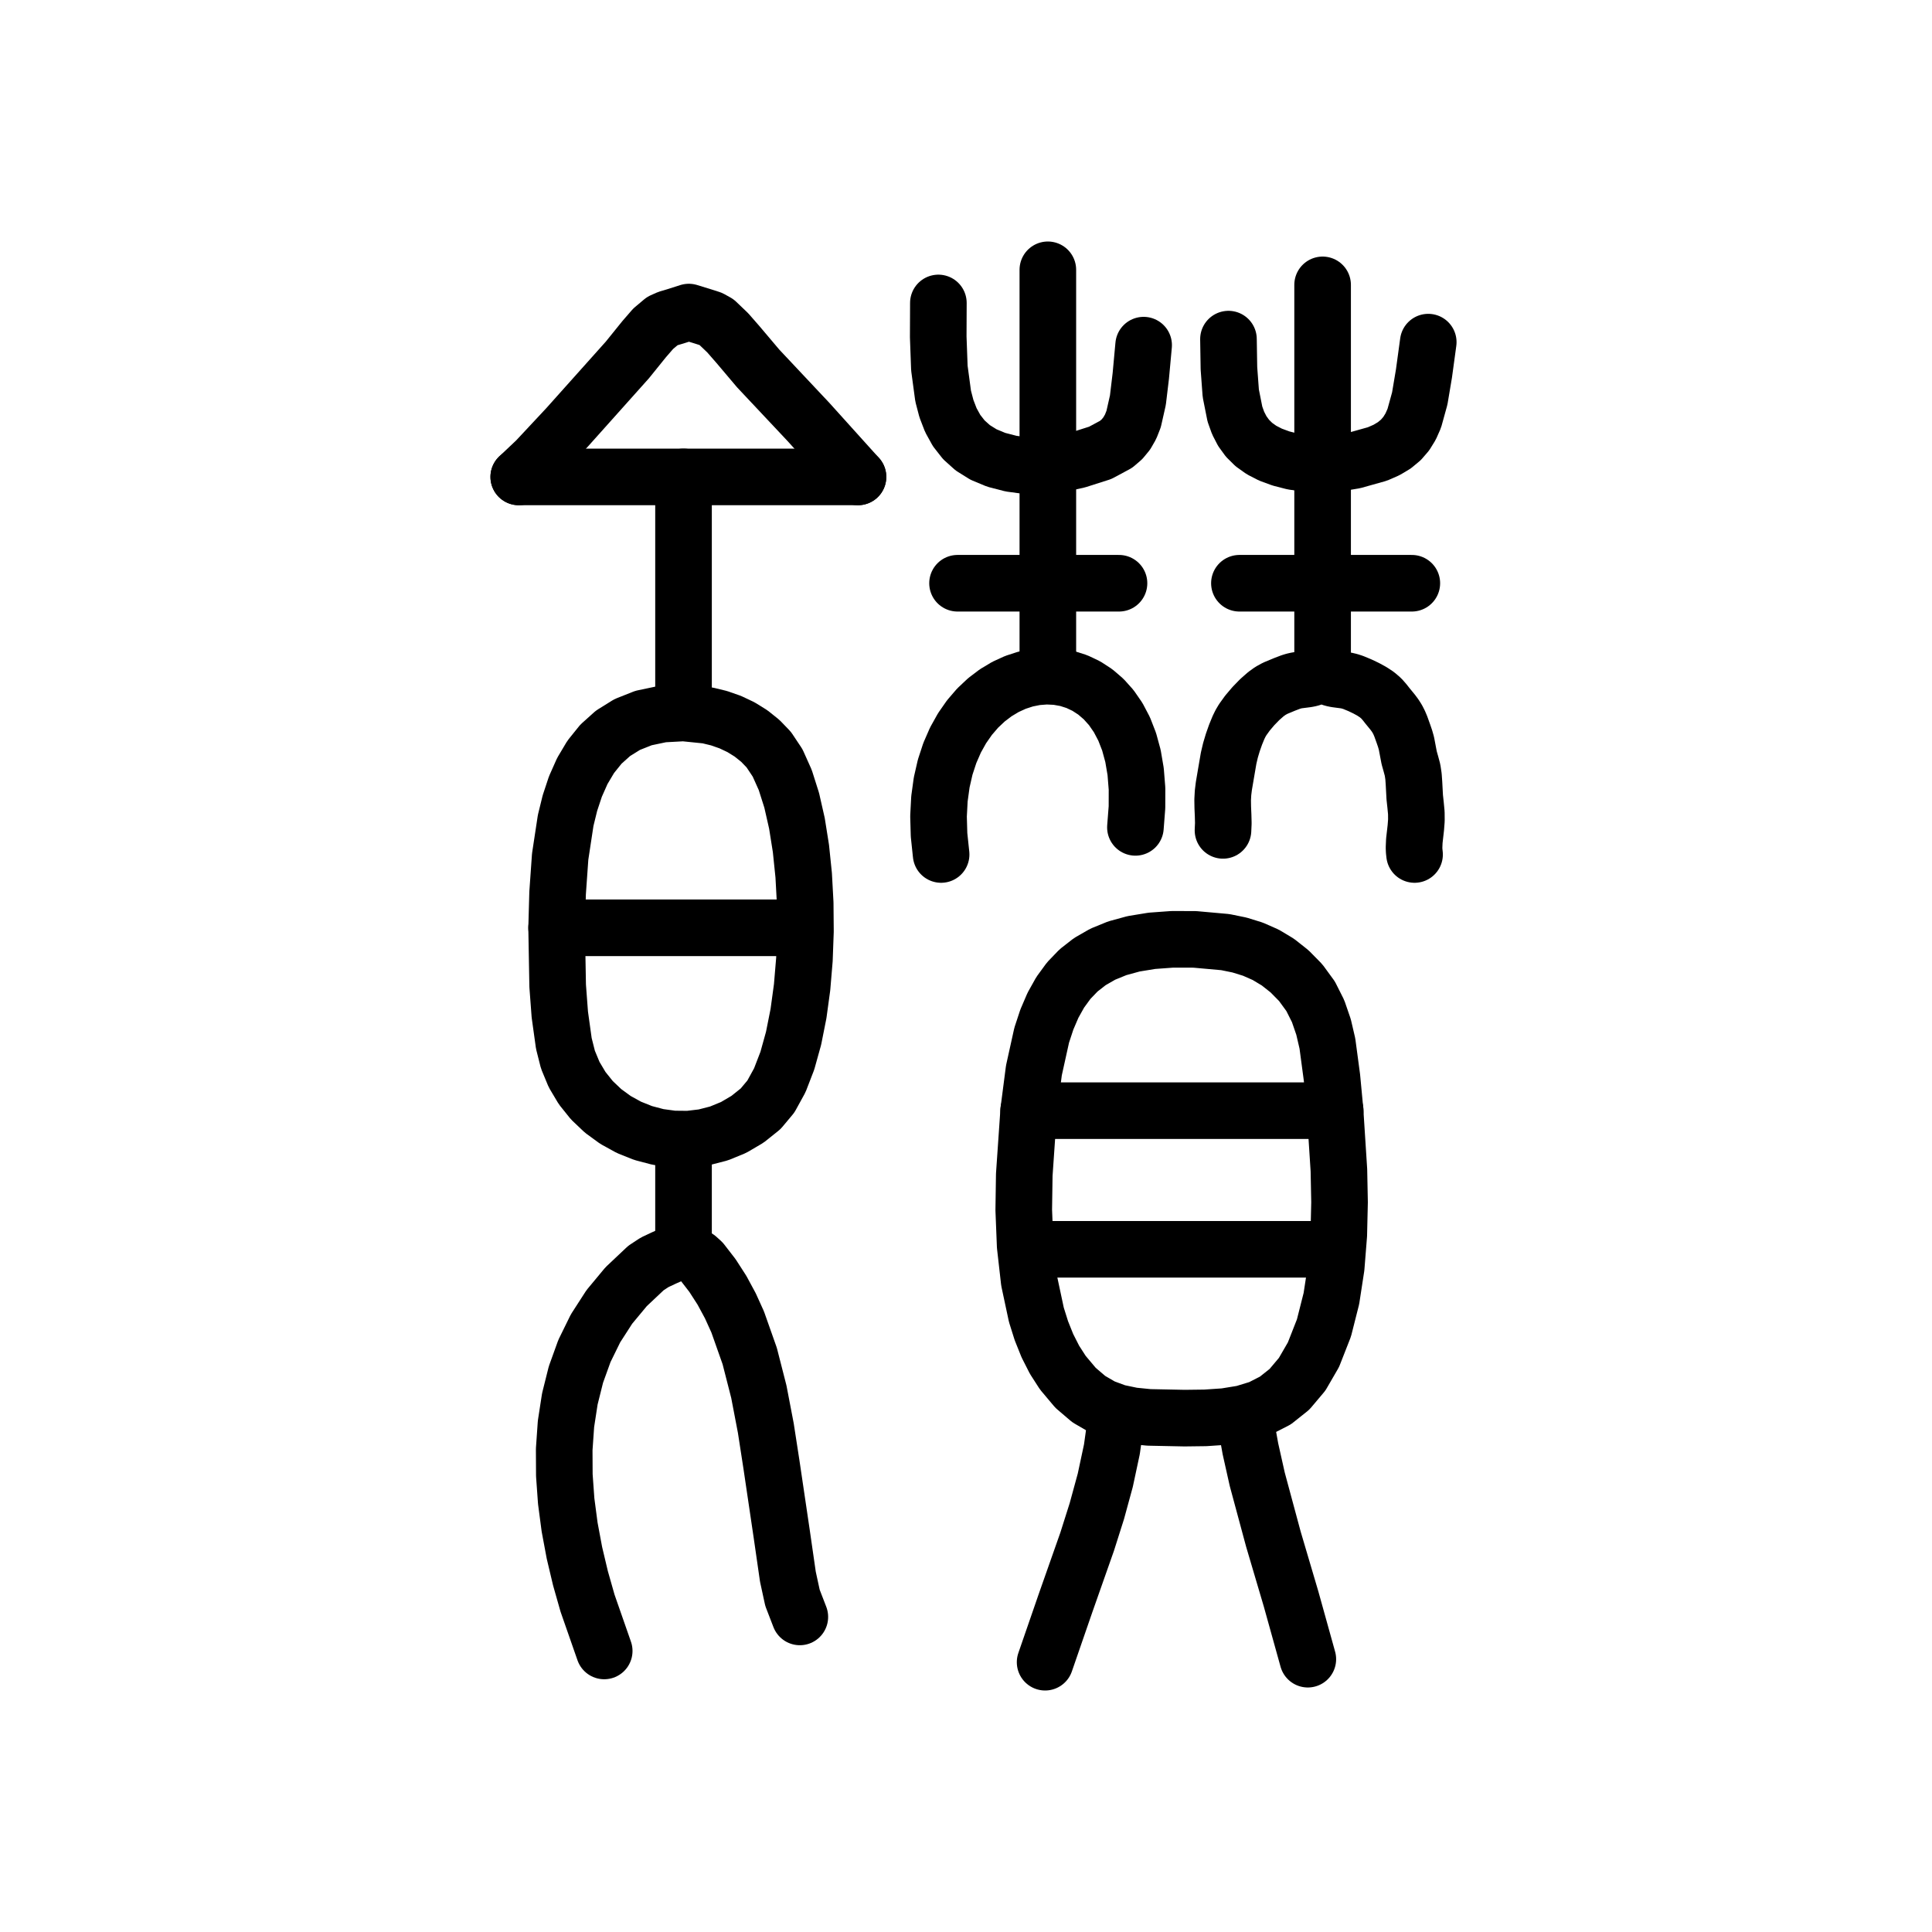
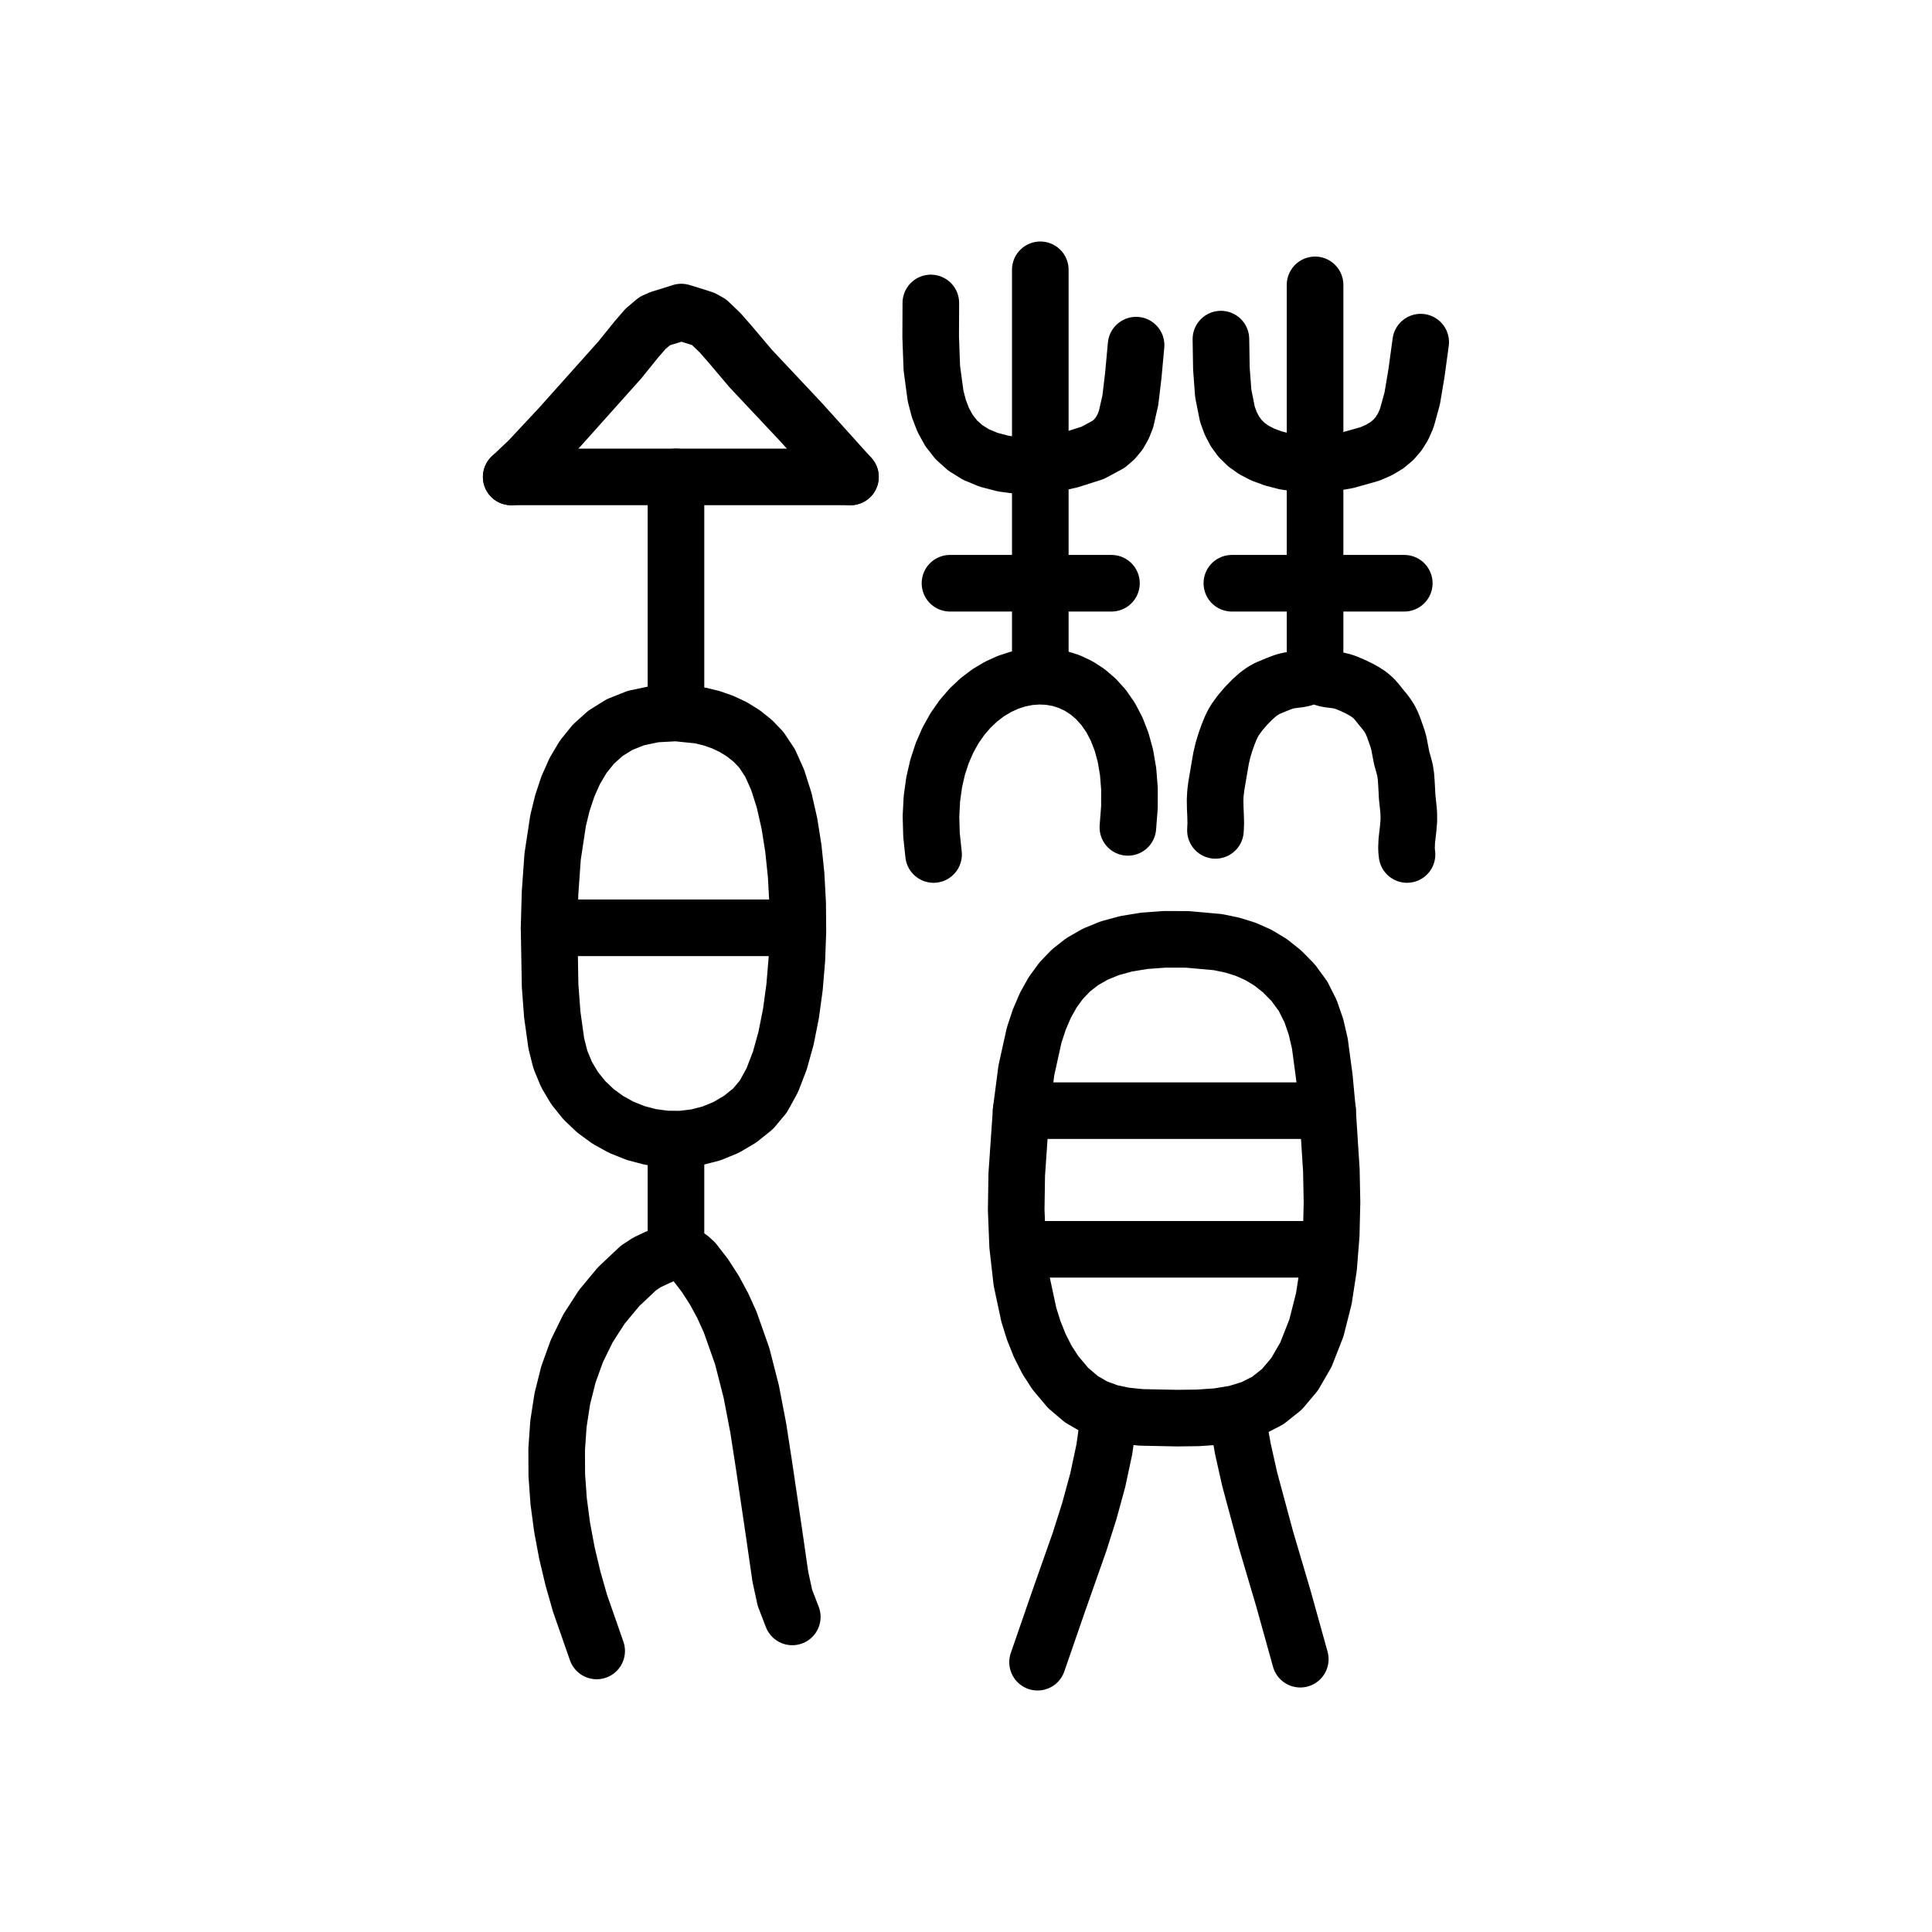
<svg xmlns="http://www.w3.org/2000/svg" viewBox="0 0 1024 1024" data-codepoint="U+3DEBA" data-advance="1024" data-schema="seal-centerline-1">
  <g transform="matrix(1 0 0 -1 0 832)" fill="none" stroke="#000" stroke-width="30" stroke-linecap="round" stroke-linejoin="round">
-     <path id="stroke-1" d="M 295.024 340.242 L 425.332 340.242" />
-     <path id="stroke-2" d="M 362.28 579.227 L 362.28 454.474" />
-     <path id="stroke-3" d="M 362.28 227.513 L 362.28 170.397" />
-     <path id="stroke-4" d="M 362.28 170.397 L 357.345 167.665 L 352.093 165.348 L 346.956 162.935 L 342.363 159.916 L 331.844 149.994 L 322.964 139.301 L 315.631 127.925 L 309.757 115.951 L 305.251 103.465 L 302.024 90.554 L 299.984 77.303 L 299.043 63.798 L 299.109 50.126 L 300.094 36.372 L 301.908 22.624 L 304.459 8.966 L 307.658 -4.516 L 311.415 -17.734 L 320.245 -43.037" />
-     <path id="stroke-5" d="M 362.28 170.397 L 364.607 168.439 L 367.152 166.897 L 369.678 165.327 L 371.945 163.284 L 377.622 155.945 L 382.653 148.138 L 387.091 139.916 L 390.988 131.33 L 397.365 113.273 L 402.198 94.379 L 405.901 75.062 L 408.888 55.734 L 414.37 18.696 L 417.599 -3.678 L 420.033 -14.892 L 423.931 -25" />
-     <path id="stroke-6" d="M 545.226 243.325 L 707.683 243.325" />
-     <path id="stroke-7" d="M 545.226 169.845 L 707.683 169.845" />
-     <path id="stroke-8" d="M 555.379 474.948 L 555.379 689.0" />
-     <path id="stroke-9" d="M 591.642 80.39 L 589.332 63.862 L 585.819 47.434 L 581.36 31.107 L 576.215 14.88 L 564.896 -17.266 L 553.929 -49.0" />
-     <path id="stroke-10" d="M 659.816 80.39 L 662.754 64.097 L 666.359 47.996 L 674.94 16.166 L 684.3 -15.5 L 693.177 -47.402" />
-     <path id="stroke-11" d="M 701.009 474.948 L 701.009 681.013" />
-     <path id="stroke-12" d="M 274.95 579.227 L 284.213 587.983 L 300.612 605.538 L 332.517 641.216 L 341.381 652.198 L 346.188 657.746 L 351.032 661.818 L 354.103 663.189 L 357.784 664.271 L 365.083 666.595 L 372.726 664.241 L 376.68 662.974 L 379.822 661.225 L 385.697 655.608 L 391.158 649.354 L 401.851 636.708 L 428.627 608.216 L 454.756 579.227" />
-     <path id="stroke-13" d="M 274.95 579.227 L 454.756 579.227" />
-     <path id="stroke-14" d="M 497.359 671.428 L 497.282 653.433 L 497.888 636.883 L 499.883 622.078 L 501.623 615.422 L 503.974 609.315 L 507.026 603.792 L 510.867 598.892 L 515.584 594.652 L 521.267 591.109 L 528.003 588.3 L 535.881 586.262 L 544.989 585.034 L 555.416 584.651 L 571.292 588.202 L 583.103 591.965 L 591.519 596.477 L 594.664 599.181 L 597.211 602.275 L 599.245 605.824 L 600.849 609.896 L 603.104 619.877 L 604.646 632.754 L 606.147 649.066" />
-     <path id="stroke-15" d="M 498.81 379.104 L 497.713 389.512 L 497.434 399.351 L 497.918 408.612 L 499.112 417.29 L 500.962 425.377 L 503.414 432.865 L 506.413 439.747 L 509.907 446.015 L 513.841 451.663 L 518.161 456.683 L 522.813 461.068 L 527.743 464.811 L 532.899 467.904 L 538.224 470.339 L 543.667 472.11 L 549.172 473.21 L 554.686 473.63 L 560.154 473.364 L 565.524 472.405 L 570.741 470.744 L 575.751 468.375 L 580.501 465.291 L 584.936 461.483 L 589.002 456.946 L 592.646 451.671 L 595.813 445.651 L 598.45 438.879 L 600.504 431.347 L 601.919 423.049 L 602.642 413.977 L 602.619 404.123 L 601.796 393.48" />
-     <path id="stroke-16" d="M 507.513 522.871 L 593.093 522.871" />
-     <path id="stroke-17" d="M 648.212 391.884 L 648.382 395.682 L 648.277 399.8 L 648.093 404.004 L 648.029 408.062 L 648.234 411.805 L 648.664 415.315 L 649.836 422.224 L 651.198 430.155 L 652.181 434.329 L 653.42 438.478 L 654.893 442.651 L 656.437 446.41 L 657.479 448.544 L 658.662 450.55 L 661.192 454.056 L 664.301 457.723 L 667.671 461.194 L 670.98 464.111 L 673.379 465.827 L 675.87 467.197 L 680.903 469.29 L 684.039 470.49 L 685.681 470.999 L 687.44 471.395 L 691.007 471.849 L 692.801 472.082 L 694.493 472.424 L 696.144 472.962 L 697.653 473.546 L 699.093 474 L 700.54 474.148 L 701.888 473.925 L 703.305 473.464 L 706.368 472.404 L 708.078 472.048 L 709.84 471.812 L 713.362 471.35 L 715.326 470.893 L 717.217 470.283 L 720.835 468.78 L 724.055 467.247 L 727.069 465.607 L 729.77 463.832 L 732.052 461.892 L 733.784 459.921 L 735.518 457.725 L 738.102 454.576 L 739.425 452.803 L 740.642 450.879 L 741.62 448.951 L 742.46 446.952 L 743.872 443.018 L 744.725 440.526 L 745.441 438.001 L 746.157 434.217 L 746.889 430.376 L 747.808 427.114 L 748.682 423.862 L 749.181 420.523 L 749.436 416.939 L 749.837 409.466 L 750.295 405.233 L 750.685 401.153 L 750.718 397.235 L 750.415 393.295 L 749.62 386.325 L 749.469 382.718 L 749.542 380.908 L 749.747 379.104" />
-     <path id="stroke-18" d="M 651.112 652.26 L 651.36 636.767 L 652.336 623.56 L 654.534 612.513 L 656.246 607.758 L 658.449 603.494 L 661.206 599.706 L 664.576 596.376 L 668.624 593.49 L 673.409 591.031 L 678.995 588.982 L 685.443 587.328 L 701.009 585.139 L 717.651 587.905 L 730.05 591.382 L 734.933 593.518 L 739.051 595.989 L 742.491 598.848 L 745.337 602.146 L 747.676 605.937 L 749.592 610.273 L 752.499 620.788 L 754.74 634.112 L 757.0 650.662" />
-     <path id="stroke-19" d="M 656.914 522.871 L 748.297 522.871" />
-     <path id="stroke-20" d="M 295.024 340.242 L 295.537 358.649 L 296.899 377.967 L 299.813 397.145 L 302.073 406.353 L 304.984 415.131 L 308.636 423.349 L 313.115 430.873 L 318.511 437.575 L 324.912 443.321 L 332.404 447.98 L 341.077 451.421 L 351.018 453.512 L 362.316 454.123 L 374.948 452.836 L 381.105 451.341 L 387.061 449.257 L 392.744 446.566 L 398.083 443.254 L 403.006 439.302 L 407.442 434.695 L 412.137 427.652 L 416.197 418.596 L 419.616 407.819 L 422.389 395.614 L 424.51 382.274 L 425.973 368.091 L 426.772 353.358 L 426.902 338.368 L 426.357 323.415 L 425.131 308.789 L 423.219 294.785 L 420.614 281.696 L 417.311 269.813 L 413.304 259.43 L 408.587 250.839 L 403.156 244.333 L 396.235 238.787 L 388.842 234.44 L 381.088 231.255 L 373.088 229.196 L 364.953 228.225 L 356.796 228.307 L 348.731 229.404 L 340.869 231.48 L 333.324 234.499 L 326.208 238.423 L 319.635 243.217 L 313.717 248.843 L 308.566 255.265 L 304.296 262.447 L 301.02 270.351 L 298.85 278.942 L 296.715 294.27 L 295.573 309.487 L 295.024 340.242" />
-     <path id="stroke-21" d="M 545.226 243.325 L 547.988 264.655 L 552.116 283.307 L 554.847 291.601 L 558.104 299.193 L 561.95 306.072 L 566.447 312.227 L 571.655 317.648 L 577.638 322.323 L 584.456 326.242 L 592.171 329.393 L 600.846 331.767 L 610.542 333.351 L 621.32 334.136 L 633.242 334.111 L 649.446 332.657 L 656.948 331.125 L 664.081 328.917 L 670.867 325.925 L 677.329 322.046 L 683.49 317.172 L 689.373 311.2 L 694.643 303.982 L 698.614 296.095 L 701.508 287.692 L 703.549 278.928 L 705.957 260.928 L 707.617 243.325 L 709.648 211.785 L 709.986 194.763 L 709.581 177.468 L 708.215 160.32 L 705.667 143.74 L 701.719 128.148 L 696.152 113.963 L 690.16 103.619 L 683.424 95.625 L 675.952 89.684 L 667.754 85.498 L 658.838 82.77 L 649.214 81.202 L 638.89 80.499 L 627.876 80.361 L 608.952 80.751 L 600.313 81.618 L 592.155 83.325 L 584.428 86.166 L 577.082 90.436 L 570.067 96.428 L 563.331 104.437 L 558.92 111.292 L 555.139 118.741 L 551.946 126.707 L 549.3 135.117 L 545.486 152.968 L 543.365 171.692 L 542.608 190.69 L 542.886 209.362 L 545.226 243.325" />
+     <path id="stroke-1" d="M 291.024 340.242 L 421.332 340.242" />
+     <path id="stroke-2" d="M 358.28 579.227 L 358.28 454.474" />
+     <path id="stroke-3" d="M 358.28 227.513 L 358.28 170.397" />
+     <path id="stroke-4" d="M 358.28 170.397 L 353.345 167.665 L 348.093 165.348 L 342.956 162.935 L 338.363 159.916 L 327.844 149.994 L 318.964 139.301 L 311.631 127.925 L 305.757 115.951 L 301.251 103.465 L 298.024 90.554 L 295.984 77.303 L 295.043 63.798 L 295.109 50.126 L 296.094 36.372 L 297.908 22.624 L 300.459 8.966 L 303.658 -4.516 L 307.415 -17.734 L 316.245 -43.037" />
+     <path id="stroke-5" d="M 358.28 170.397 L 360.607 168.439 L 363.152 166.897 L 365.678 165.327 L 367.945 163.284 L 373.622 155.945 L 378.653 148.138 L 383.091 139.916 L 386.988 131.33 L 393.365 113.273 L 398.198 94.379 L 401.901 75.062 L 404.888 55.734 L 410.37 18.696 L 413.599 -3.678 L 416.033 -14.892 L 419.931 -25" />
+     <path id="stroke-6" d="M 541.226 243.325 L 703.683 243.325" />
+     <path id="stroke-7" d="M 541.226 169.845 L 703.683 169.845" />
+     <path id="stroke-8" d="M 551.379 474.948 L 551.379 689.0" />
+     <path id="stroke-9" d="M 587.642 80.39 L 585.332 63.862 L 581.819 47.434 L 577.36 31.107 L 572.215 14.88 L 560.896 -17.266 L 549.929 -49.0" />
+     <path id="stroke-10" d="M 655.816 80.39 L 658.754 64.097 L 662.359 47.996 L 670.94 16.166 L 680.3 -15.5 L 689.177 -47.402" />
+     <path id="stroke-11" d="M 697.009 474.948 L 697.009 681.013" />
+     <path id="stroke-12" d="M 270.95 579.227 L 280.213 587.983 L 296.612 605.538 L 328.517 641.216 L 337.381 652.198 L 342.188 657.746 L 347.032 661.818 L 350.103 663.189 L 353.784 664.271 L 361.083 666.595 L 368.726 664.241 L 372.68 662.974 L 375.822 661.225 L 381.697 655.608 L 387.158 649.354 L 397.851 636.708 L 424.627 608.216 L 450.756 579.227" />
+     <path id="stroke-13" d="M 270.95 579.227 L 450.756 579.227" />
+     <path id="stroke-14" d="M 493.359 671.428 L 493.282 653.433 L 493.888 636.883 L 495.883 622.078 L 497.623 615.422 L 499.974 609.315 L 503.026 603.792 L 506.867 598.892 L 511.584 594.652 L 517.267 591.109 L 524.003 588.3 L 531.881 586.262 L 540.989 585.034 L 551.416 584.651 L 567.292 588.202 L 579.103 591.965 L 587.519 596.477 L 590.664 599.181 L 593.211 602.275 L 595.245 605.824 L 596.849 609.896 L 599.104 619.877 L 600.646 632.754 L 602.147 649.066" />
+     <path id="stroke-15" d="M 494.81 379.104 L 493.713 389.512 L 493.434 399.351 L 493.918 408.612 L 495.112 417.29 L 496.962 425.377 L 499.414 432.865 L 502.413 439.747 L 505.907 446.015 L 509.841 451.663 L 514.161 456.683 L 518.813 461.068 L 523.743 464.811 L 528.899 467.904 L 534.224 470.339 L 539.667 472.11 L 545.172 473.21 L 550.686 473.63 L 556.154 473.364 L 561.524 472.405 L 566.741 470.744 L 571.751 468.375 L 576.501 465.291 L 580.936 461.483 L 585.002 456.946 L 588.646 451.671 L 591.813 445.651 L 594.45 438.879 L 596.504 431.347 L 597.919 423.049 L 598.642 413.977 L 598.619 404.123 L 597.796 393.48" />
+     <path id="stroke-16" d="M 503.513 522.871 L 589.093 522.871" />
+     <path id="stroke-17" d="M 644.212 391.884 L 644.382 395.682 L 644.277 399.8 L 644.093 404.004 L 644.029 408.062 L 644.234 411.805 L 644.664 415.315 L 645.836 422.224 L 647.198 430.155 L 648.181 434.329 L 649.42 438.478 L 650.893 442.651 L 652.437 446.41 L 653.479 448.544 L 654.662 450.55 L 657.192 454.056 L 660.301 457.723 L 663.671 461.194 L 666.98 464.111 L 669.379 465.827 L 671.87 467.197 L 676.903 469.29 L 680.039 470.49 L 681.681 470.999 L 683.44 471.395 L 687.007 471.849 L 688.801 472.082 L 690.493 472.424 L 692.144 472.962 L 693.653 473.546 L 695.093 474 L 696.54 474.148 L 697.888 473.925 L 699.305 473.464 L 702.368 472.404 L 704.078 472.048 L 705.84 471.812 L 709.362 471.35 L 711.326 470.893 L 713.217 470.283 L 716.835 468.78 L 720.055 467.247 L 723.069 465.607 L 725.77 463.832 L 728.052 461.892 L 729.784 459.921 L 731.518 457.725 L 734.102 454.576 L 735.425 452.803 L 736.642 450.879 L 737.62 448.951 L 738.46 446.952 L 739.872 443.018 L 740.725 440.526 L 741.441 438.001 L 742.157 434.217 L 742.889 430.376 L 743.808 427.114 L 744.682 423.862 L 745.181 420.523 L 745.436 416.939 L 745.837 409.466 L 746.295 405.233 L 746.685 401.153 L 746.718 397.235 L 746.415 393.295 L 745.62 386.325 L 745.469 382.718 L 745.542 380.908 L 745.747 379.104" />
+     <path id="stroke-18" d="M 647.112 652.26 L 647.36 636.767 L 648.336 623.56 L 650.534 612.513 L 652.246 607.758 L 654.449 603.494 L 657.206 599.706 L 660.576 596.376 L 664.624 593.49 L 669.409 591.031 L 674.995 588.982 L 681.443 587.328 L 697.009 585.139 L 713.651 587.905 L 726.05 591.382 L 730.933 593.518 L 735.051 595.989 L 738.491 598.848 L 741.337 602.146 L 743.676 605.937 L 745.592 610.273 L 748.499 620.788 L 750.74 634.112 L 753.0 650.662" />
+     <path id="stroke-19" d="M 652.914 522.871 L 744.297 522.871" />
+     <path id="stroke-20" d="M 291.024 340.242 L 291.537 358.649 L 292.899 377.967 L 295.813 397.145 L 298.073 406.353 L 300.984 415.131 L 304.636 423.349 L 309.115 430.873 L 314.511 437.575 L 320.912 443.321 L 328.404 447.98 L 337.077 451.421 L 347.018 453.512 L 358.316 454.123 L 370.948 452.836 L 377.105 451.341 L 383.061 449.257 L 388.744 446.566 L 394.083 443.254 L 399.006 439.302 L 403.442 434.695 L 408.137 427.652 L 412.197 418.596 L 415.616 407.819 L 418.389 395.614 L 420.51 382.274 L 421.973 368.091 L 422.772 353.358 L 422.902 338.368 L 422.357 323.415 L 421.131 308.789 L 419.219 294.785 L 416.614 281.696 L 413.311 269.813 L 409.304 259.43 L 404.587 250.839 L 399.156 244.333 L 392.235 238.787 L 384.842 234.44 L 377.088 231.255 L 369.088 229.196 L 360.953 228.225 L 352.796 228.307 L 344.731 229.404 L 336.869 231.48 L 329.324 234.499 L 322.208 238.423 L 315.635 243.217 L 309.717 248.843 L 304.566 255.265 L 300.296 262.447 L 297.02 270.351 L 294.85 278.942 L 292.715 294.27 L 291.573 309.487 L 291.024 340.242" />
+     <path id="stroke-21" d="M 541.226 243.325 L 543.988 264.655 L 548.116 283.307 L 550.847 291.601 L 554.104 299.193 L 557.95 306.072 L 562.447 312.227 L 567.655 317.648 L 573.638 322.323 L 580.456 326.242 L 588.171 329.393 L 596.846 331.767 L 606.542 333.351 L 617.32 334.136 L 629.242 334.111 L 645.446 332.657 L 652.948 331.125 L 660.081 328.917 L 666.867 325.925 L 673.329 322.046 L 679.49 317.172 L 685.373 311.2 L 690.643 303.982 L 694.614 296.095 L 697.508 287.692 L 699.549 278.928 L 701.957 260.928 L 703.617 243.325 L 705.648 211.785 L 705.986 194.763 L 705.581 177.468 L 704.215 160.32 L 701.667 143.74 L 697.719 128.148 L 692.152 113.963 L 686.16 103.619 L 679.424 95.625 L 671.952 89.684 L 663.754 85.498 L 654.838 82.77 L 645.214 81.202 L 634.89 80.499 L 623.876 80.361 L 604.952 80.751 L 596.313 81.618 L 588.155 83.325 L 580.428 86.166 L 573.082 90.436 L 566.067 96.428 L 559.331 104.437 L 554.92 111.292 L 551.139 118.741 L 547.946 126.707 L 545.3 135.117 L 541.486 152.968 L 539.365 171.692 L 538.608 190.69 L 538.886 209.362 L 541.226 243.325" />
  </g>
</svg>
